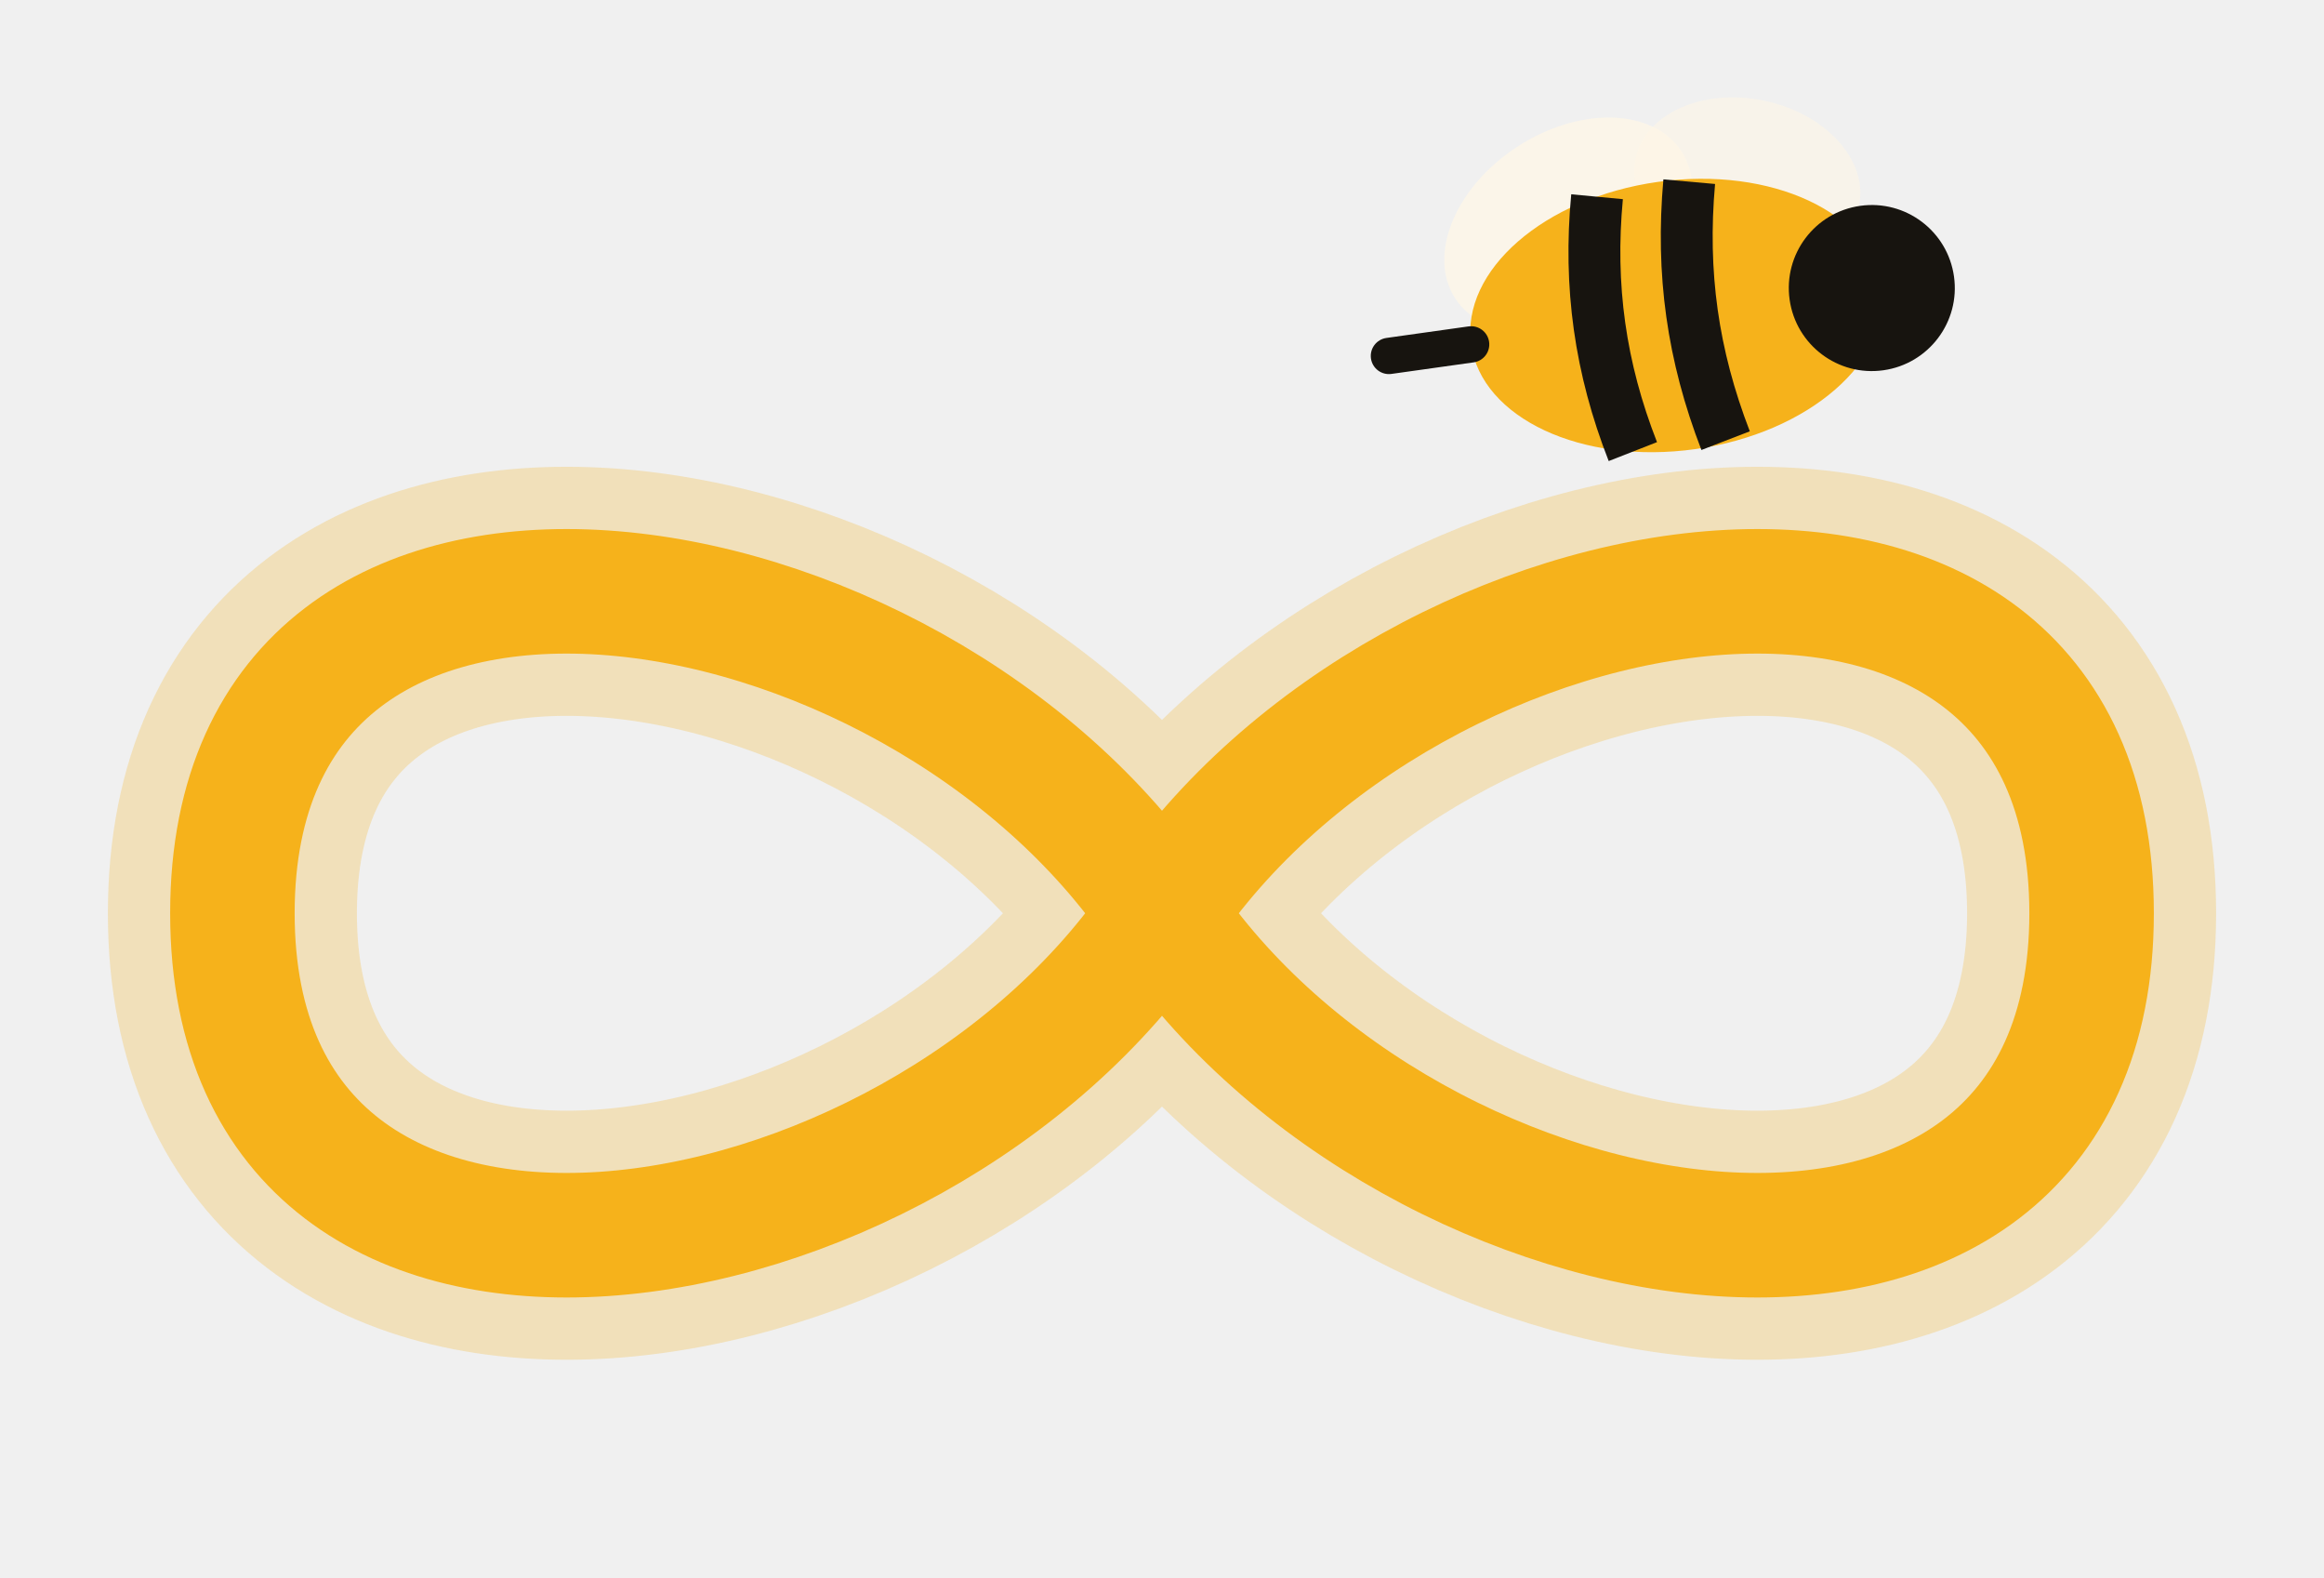
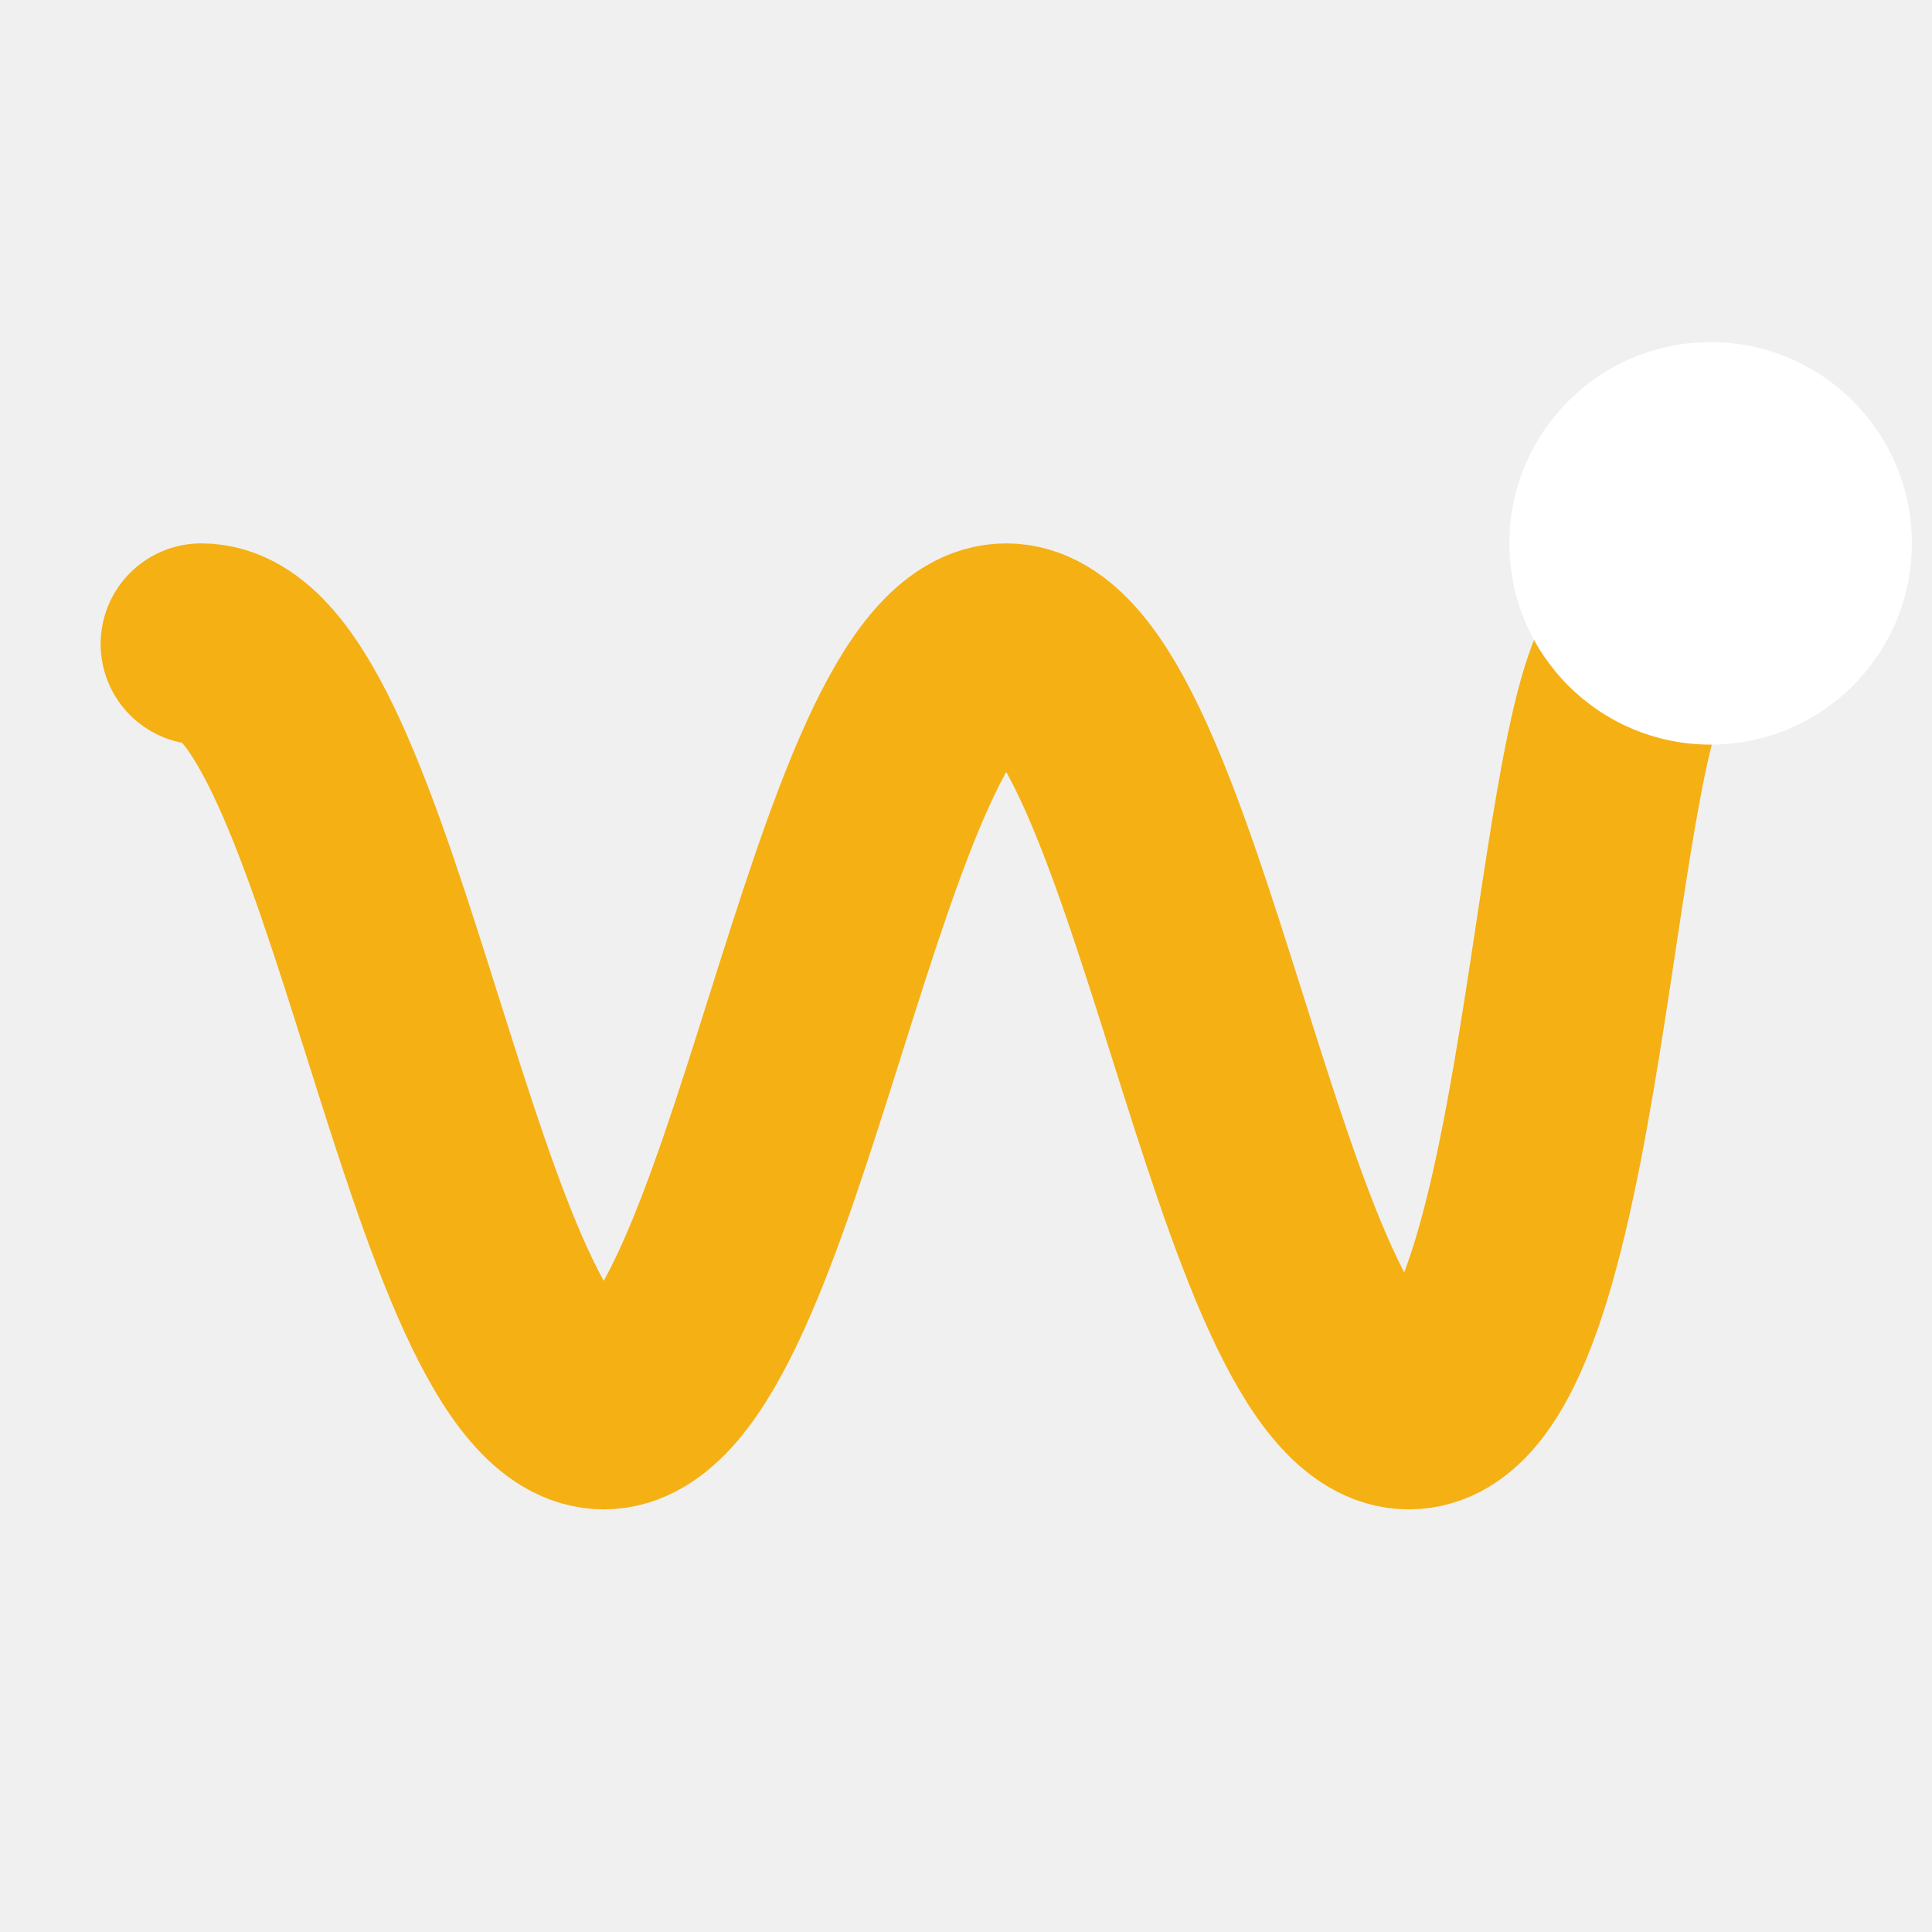
- <svg xmlns="http://www.w3.org/2000/svg" viewBox="-140 -110 280 190" role="img" aria-label="Waggle">
-   <path d="M0,0 C30,-45 112,-58 112,0 C112,58 30,45 0,0 C-30,-45 -112,-58 -112,0 C-112,58 -30,45 0,0Z" fill="none" stroke="#F6B21B" stroke-opacity=".25" stroke-width="30" stroke-linejoin="round" />
-   <path d="M0,0 C30,-45 112,-58 112,0 C112,58 30,45 0,0 C-30,-45 -112,-58 -112,0 C-112,58 -30,45 0,0Z" fill="none" stroke="#F6B21B" stroke-width="15" stroke-linejoin="round" />
-   <g transform="translate(62,-72) rotate(-8) scale(1.25)">
-     <ellipse cx="-4" cy="-13" rx="13" ry="9" fill="#FFF6E6" fill-opacity=".75" transform="rotate(-25)" />
-     <ellipse cx="4" cy="-14" rx="11" ry="8" fill="#FFF6E6" fill-opacity=".55" transform="rotate(20)" />
-     <ellipse cx="0" cy="0" rx="20" ry="13" fill="#F6B21B" />
-     <path d="M-6 -12.4 C-8 -4 -8 4 -6 12.4 M3 -12.6 C1 -4 1 4 3 12.6" stroke="#17140F" stroke-width="5" fill="none" />
-     <circle cx="19" cy="0" r="8" fill="#17140F" />
-     <path d="M-20 0 L-28 0" stroke="#17140F" stroke-width="3.5" stroke-linecap="round" />
-   </g>
+ <svg xmlns="http://www.w3.org/2000/svg" viewBox="0 0 48 48" role="img" aria-label="Waggle">
+   <path d="M5 16 C9 16 11 35 15 35 S21 16 25 16 S31 35 35 35 S39 17 41 16" fill="none" stroke="#F5B014" stroke-width="5" stroke-linecap="round" />
+   <circle cx="42.5" cy="13.5" r="5" fill="#FFFFFF" />
</svg>
